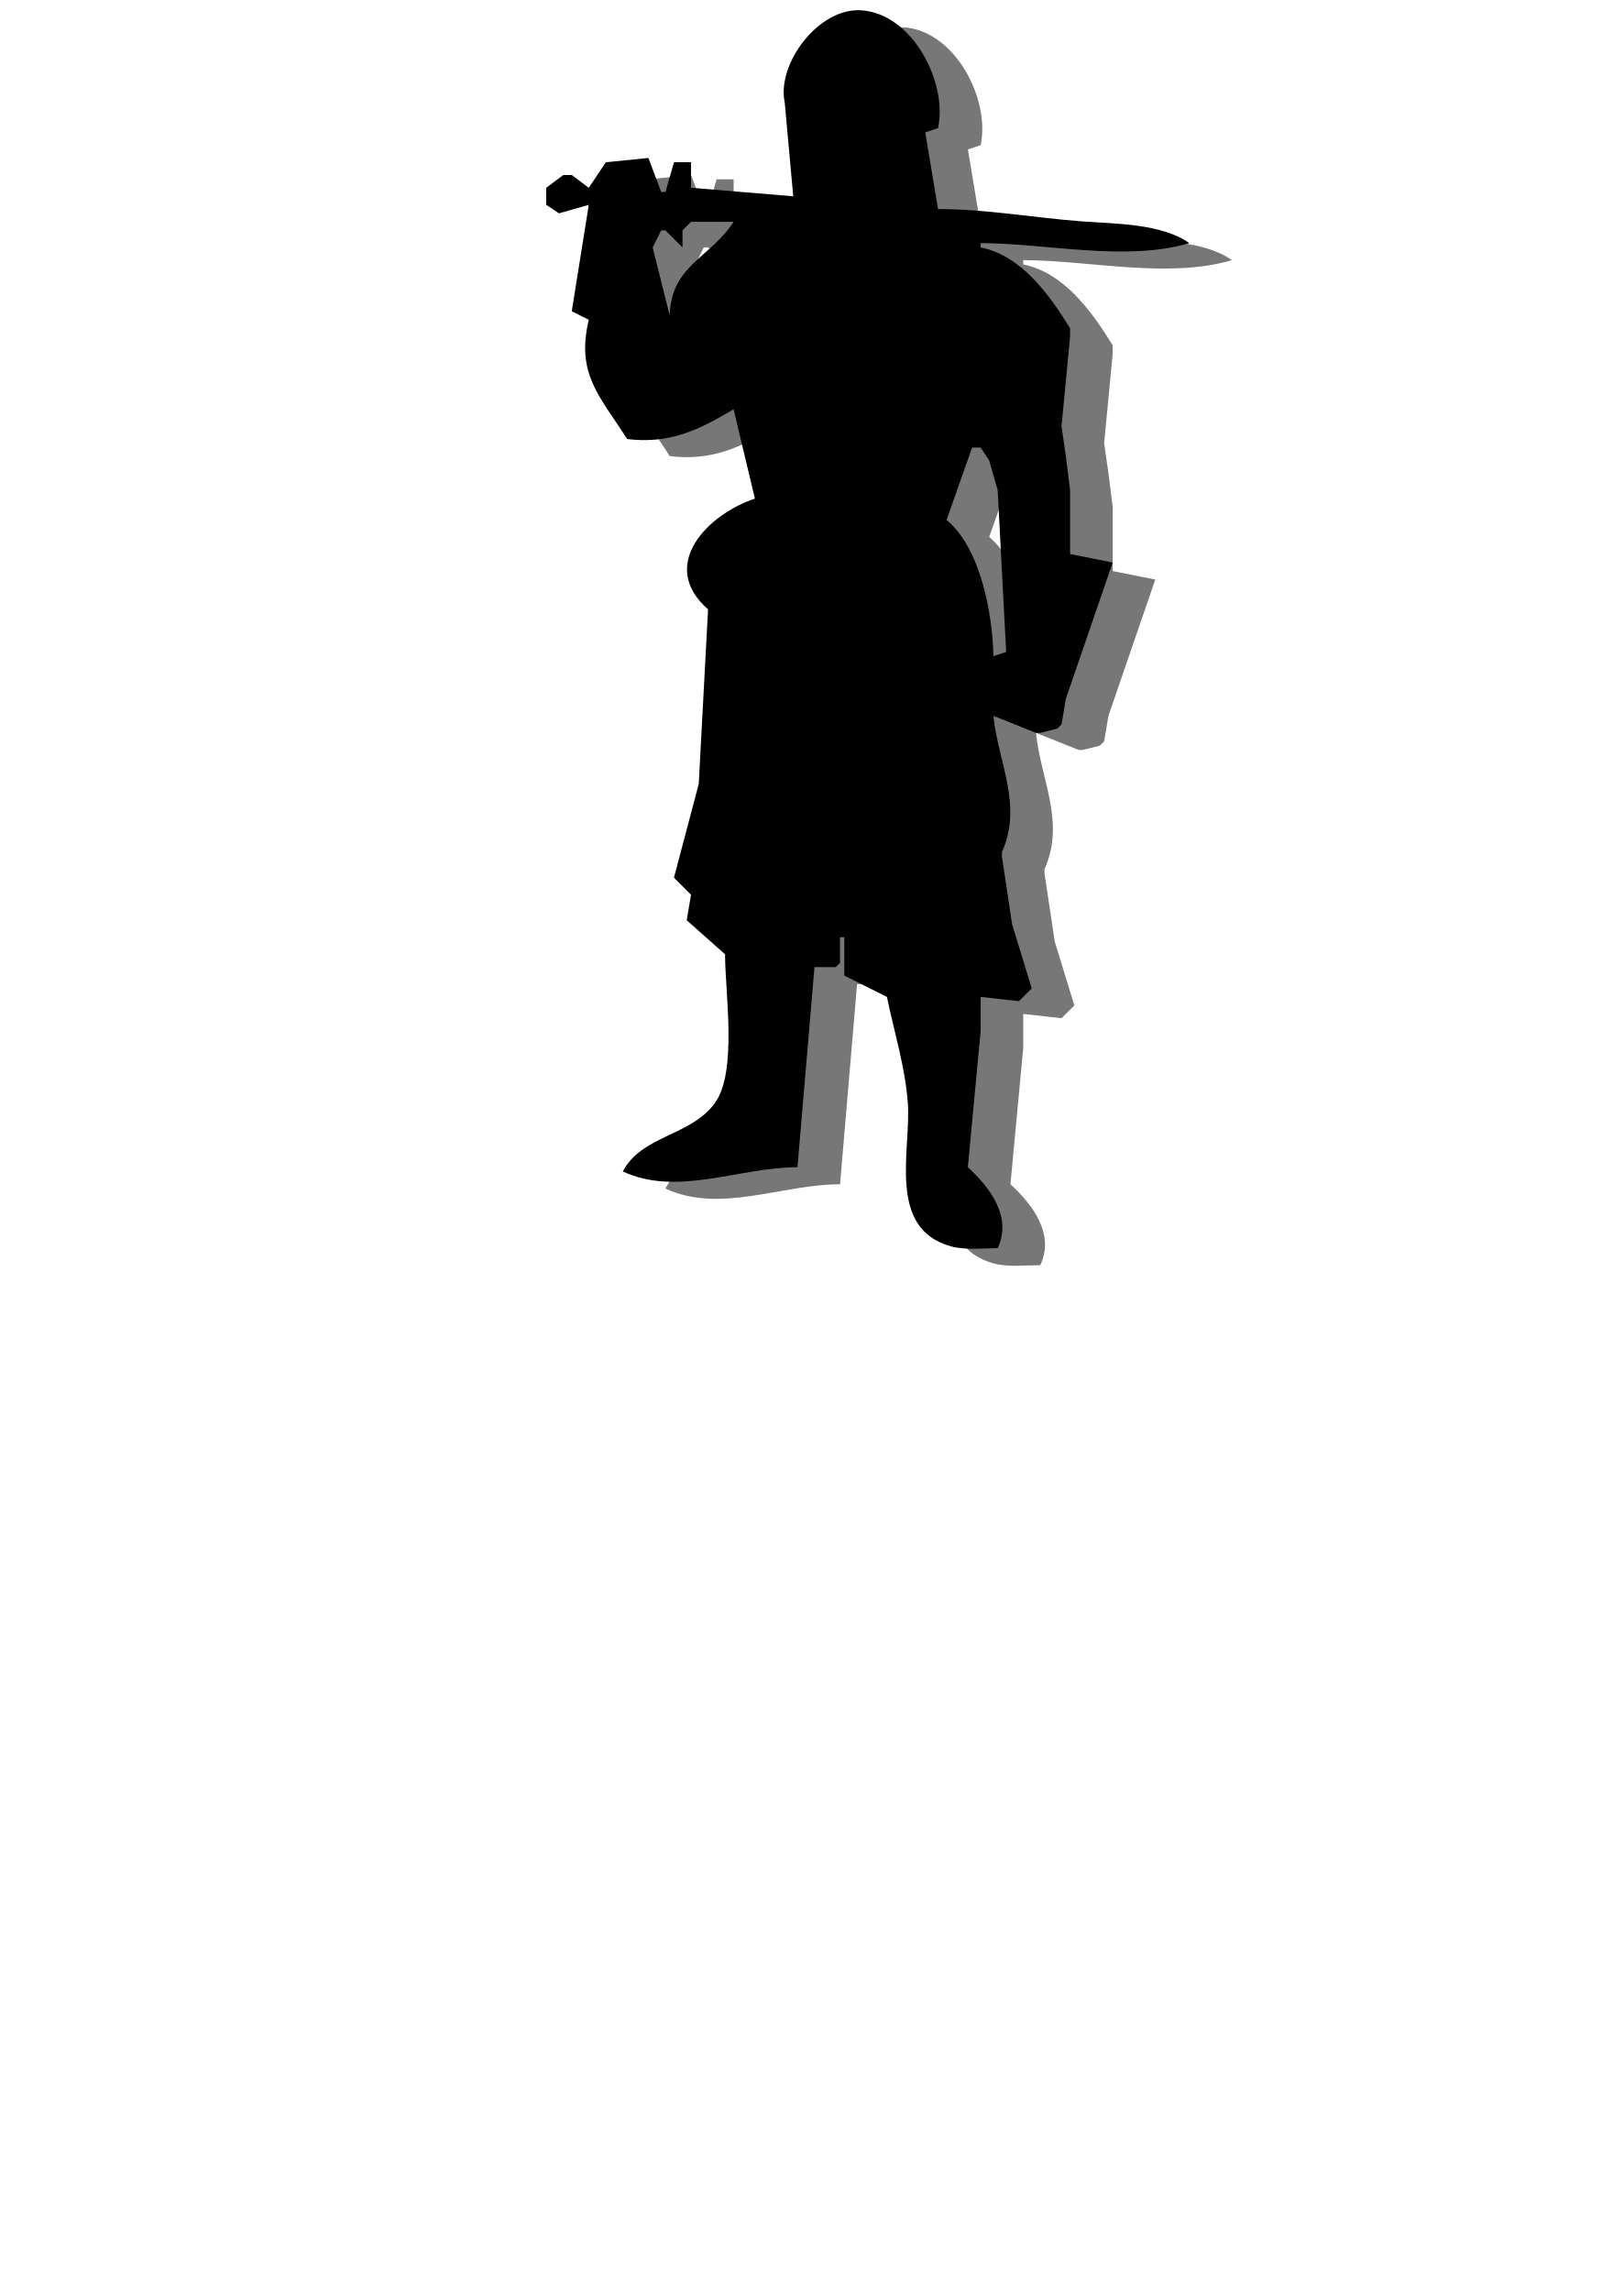
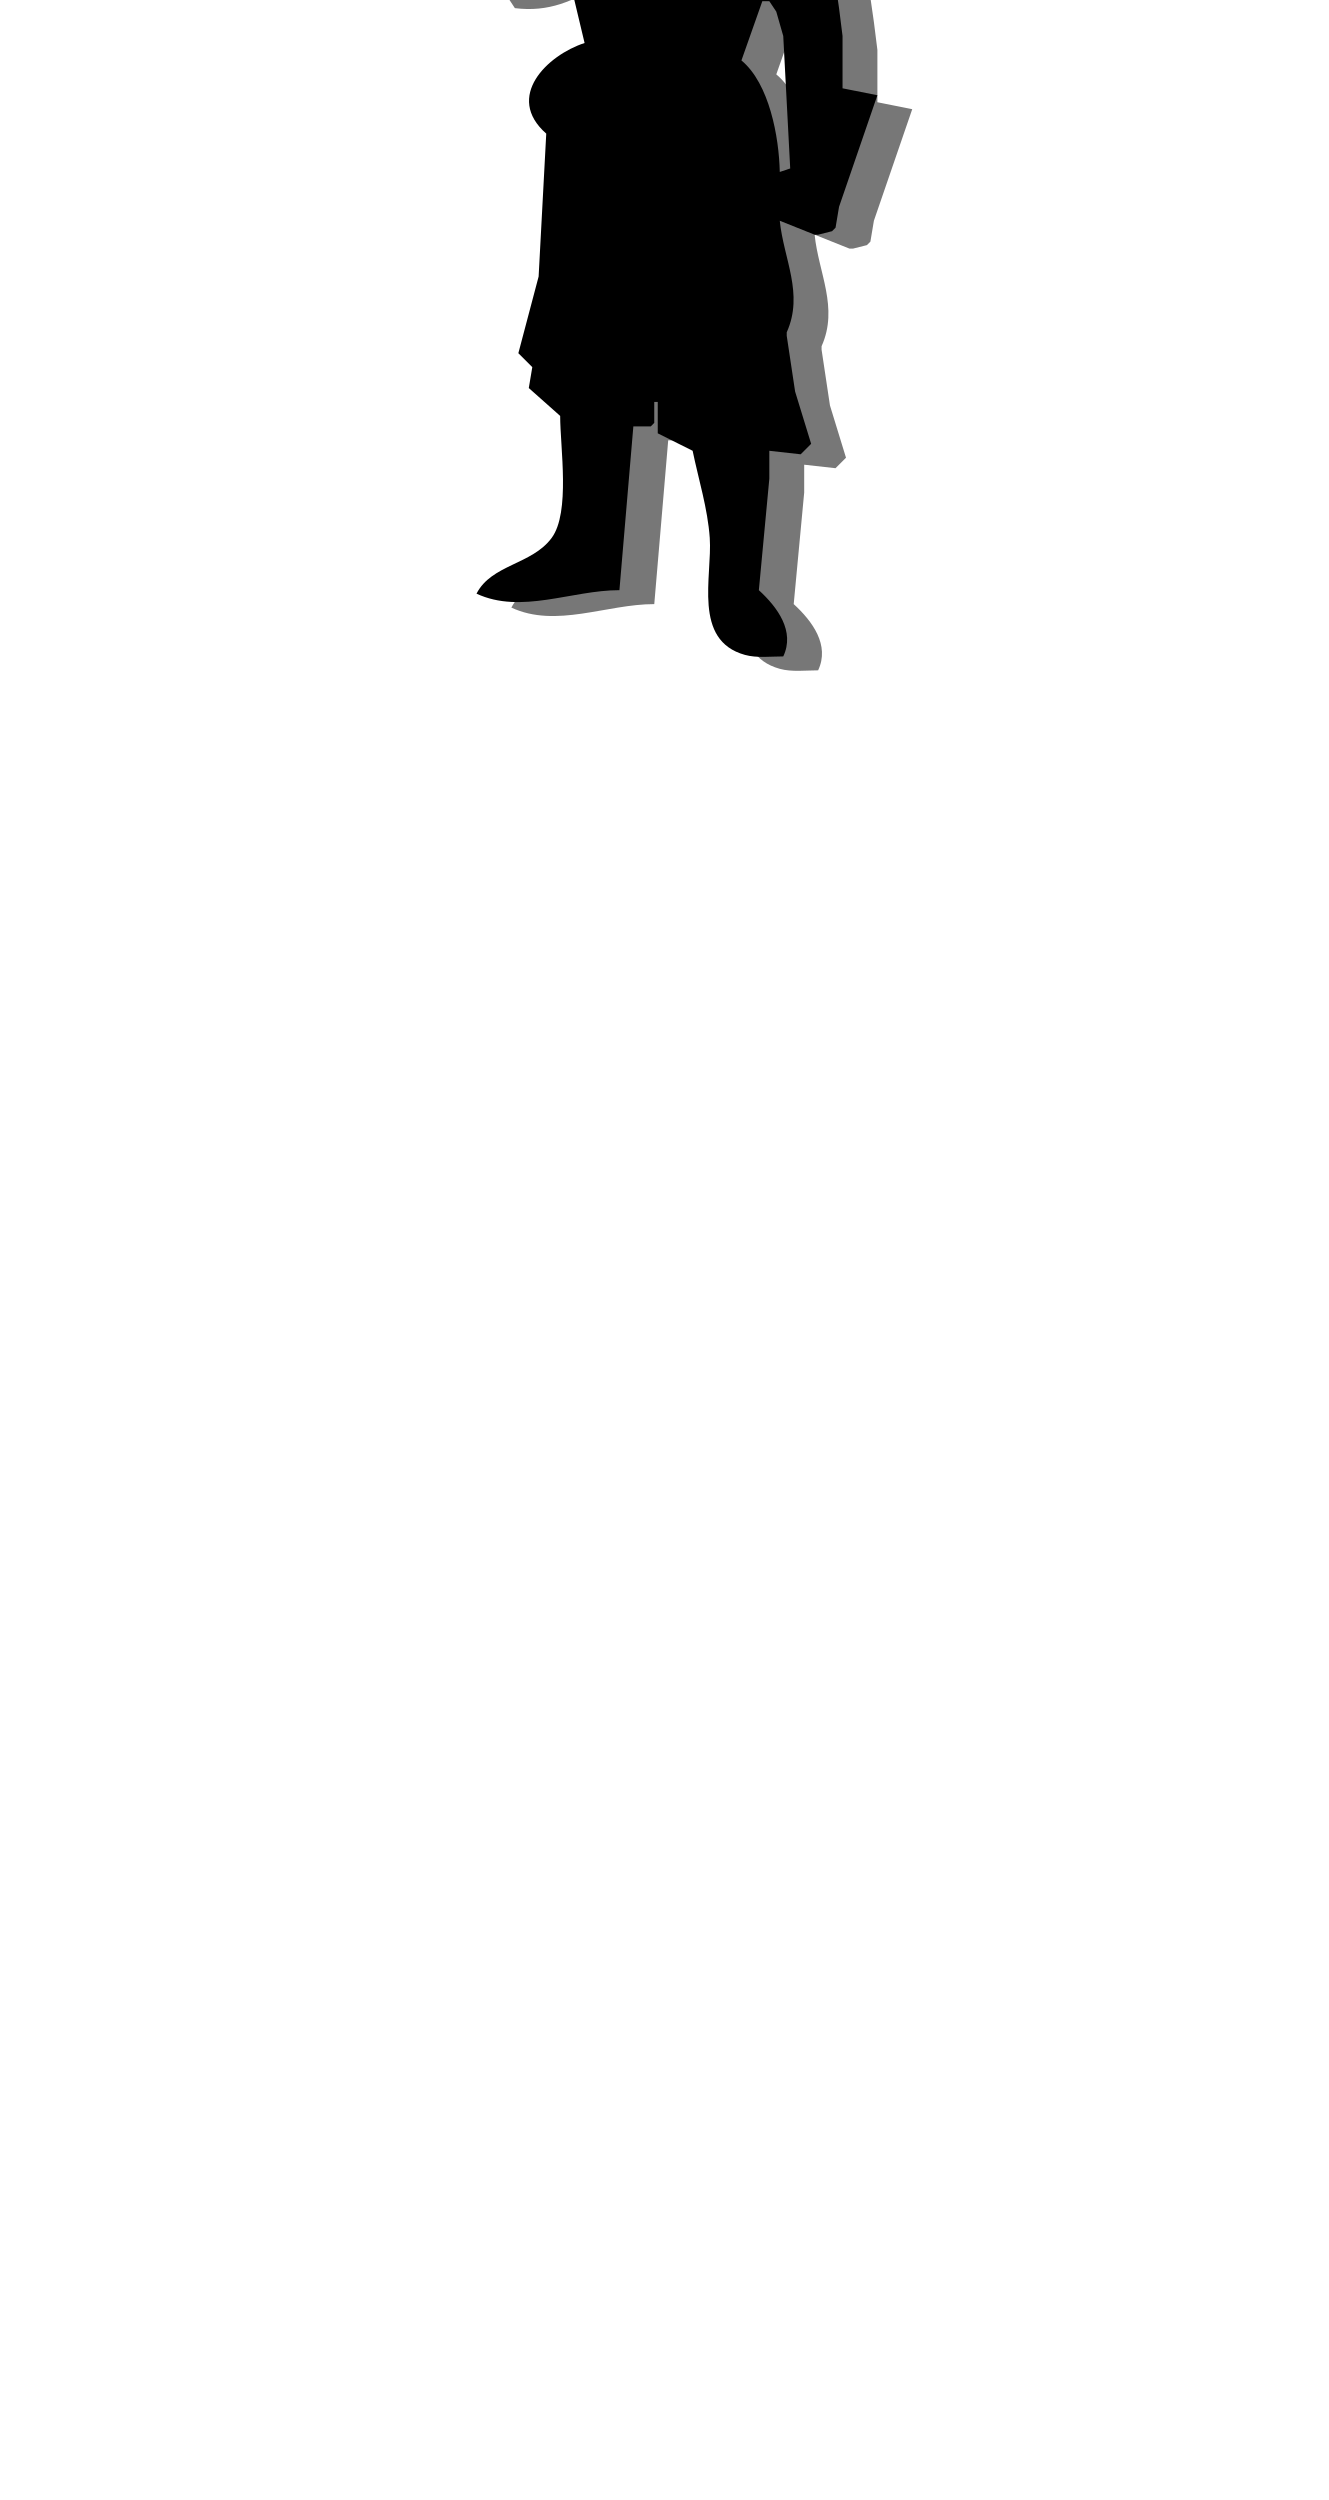
- <svg xmlns="http://www.w3.org/2000/svg" id="svg2" version="1.1" width="63.782" height="90">
+ <svg xmlns="http://www.w3.org/2000/svg" id="svg2" version="1.1" width="63.782" height="120">
  <defs id="defs6">
    </defs>
-   <path id="shadow" style="display:inline;fill:#777777;fill-opacity:1;stroke:none;stroke-width:0.167" d="m 35.509,1.075 c -1.676,-0.116 -3.337,2.101 -3.01,3.625 l 0.334,3.681 -4.015,-0.335 v -1.003 H 28.148 l -0.335,1.171 h -0.168 l -0.501,-1.338 -1.672,0.168 -0.671,1.003 -0.669,-0.501 h -0.334 l -0.669,0.501 v 0.669 l 0.501,0.335 1.171,-0.335 -0.669,4.182 0.669,0.335 c -0.509,2.137 0.428,2.986 1.506,4.684 1.637,0.202 2.795,-0.336 4.182,-1.171 l 0.837,3.513 c -1.798,0.586 -3.845,2.586 -1.84,4.35 l -0.366,6.859 -0.973,3.681 0.669,0.669 -0.168,1.003 1.506,1.338 c 0,1.52 0.496,4.629 -0.408,5.856 -0.95,1.29 -2.885,1.265 -3.607,2.676 2.15,1 4.562,-0.168 6.859,-0.168 l 0.669,-7.862 h 0.837 l 0.166,-0.168 v -1.004 h 0.168 v 1.506 l 1.674,0.837 c 0.285,1.38 0.723,2.77 0.822,4.182 0.129,1.842 -0.834,4.918 1.689,5.616 0.573,0.159 1.25,0.072 1.84,0.072 0.569,-1.205 -0.27,-2.353 -1.172,-3.179 l 0.503,-5.353 v -1.338 l 1.504,0.168 0.503,-0.503 -0.77,-2.509 -0.402,-2.676 v -0.168 c 0.831,-1.85 -0.151,-3.527 -0.334,-5.353 l 1.674,0.669 h 0.166 l 0.669,-0.168 0.168,-0.168 0.168,-1.003 1.84,-5.354 -1.672,-0.334 v -2.51 l -0.168,-1.338 -0.168,-1.171 0.335,-3.513 v -0.335 c -0.807,-1.313 -1.909,-2.855 -3.513,-3.178 v -0.168 c 2.578,0.002 5.688,0.742 8.197,0 -1.079,-0.769 -2.895,-0.757 -4.182,-0.852 -1.909,-0.14 -3.765,-0.486 -5.688,-0.486 l -0.501,-3.012 0.501,-0.168 c 0.387,-1.784 -0.995,-4.489 -3.012,-4.628 z m -6.691,8.309 h 1.672 c -0.909,1.417 -2.462,1.706 -2.509,3.681 l -0.669,-2.676 0.334,-0.669 h 0.168 l 0.669,0.669 V 9.719 Z m 11.041,8.868 h 0.335 l 0.334,0.501 0.335,1.171 0.334,6.357 -0.501,0.168 c -0.035,-1.678 -0.501,-4.243 -1.84,-5.353 z" />
-   <path d="M 33.835,0.405 C 32.159,0.29 30.498,2.507 30.825,4.03 l 0.334,3.681 -4.015,-0.335 v -1.003 h -0.669 l -0.335,1.171 h -0.168 l -0.501,-1.338 -1.672,0.168 -0.671,1.003 -0.669,-0.501 h -0.334 l -0.669,0.501 v 0.669 l 0.501,0.335 1.171,-0.335 -0.669,4.182 0.669,0.335 c -0.509,2.137 0.428,2.986 1.506,4.684 1.637,0.202 2.795,-0.336 4.182,-1.171 l 0.837,3.513 c -1.798,0.586 -3.845,2.586 -1.84,4.35 l -0.366,6.859 -0.973,3.681 0.669,0.669 -0.168,1.003 1.506,1.338 c 0,1.52 0.496,4.629 -0.408,5.856 -0.95,1.29 -2.885,1.265 -3.607,2.676 2.15,1 4.562,-0.168 6.859,-0.168 l 0.669,-7.862 h 0.837 l 0.166,-0.168 v -1.004 h 0.168 v 1.506 l 1.674,0.837 c 0.285,1.38 0.723,2.77 0.822,4.182 0.129,1.842 -0.834,4.918 1.689,5.616 0.573,0.159 1.25,0.073 1.84,0.073 0.569,-1.205 -0.27,-2.353 -1.172,-3.179 l 0.503,-5.353 v -1.338 l 1.504,0.168 0.503,-0.503 -0.77,-2.509 -0.402,-2.676 v -0.168 c 0.831,-1.85 -0.151,-3.527 -0.334,-5.353 l 1.674,0.669 h 0.166 l 0.669,-0.168 0.168,-0.168 0.168,-1.003 1.84,-5.354 -1.672,-0.334 v -2.51 L 41.866,17.915 41.698,16.745 42.033,13.232 V 12.896 C 41.226,11.584 40.125,10.041 38.52,9.719 v -0.168 c 2.578,0.002 5.688,0.742 8.197,0 -1.079,-0.769 -2.895,-0.757 -4.182,-0.852 -1.909,-0.14 -3.765,-0.486 -5.688,-0.486 L 36.345,5.201 36.847,5.033 C 37.234,3.249 35.852,0.544 33.835,0.405 Z m -6.691,8.309 h 1.672 c -0.909,1.417 -2.462,1.706 -2.509,3.681 l -0.669,-2.676 0.334,-0.669 h 0.168 l 0.669,0.669 v -0.669 z m 11.041,8.868 h 0.335 l 0.334,0.501 0.335,1.171 0.334,6.357 -0.501,0.168 c -0.035,-1.678 -0.501,-4.243 -1.84,-5.353 z" style="display:inline;fill:#000000;stroke:#000000;stroke-width:0;stroke-miterlimit:4;stroke-dasharray:none;stroke-opacity:1" id="body" />
+   <path id="shadow" style="display:inline;fill:#777777;fill-opacity:1;stroke:none;stroke-width:0.167" d="m 33.915,-16.451 c -1.676,-0.116 -3.337,2.101 -3.01,3.625 l 0.334,3.681 -4.015,-0.335 V -10.483 H 26.555 l -0.335,1.171 h -0.168 l -0.501,-1.338 -1.672,0.168 -0.671,1.003 -0.669,-0.501 h -0.334 l -0.669,0.501 v 0.669 l 0.501,0.335 1.171,-0.335 -0.669,4.182 0.669,0.335 c -0.509,2.137 0.428,2.986 1.506,4.684 1.637,0.202 2.795,-0.336 4.182,-1.171 l 0.837,3.513 c -1.798,0.586 -3.845,2.586 -1.84,4.35 l -0.366,6.859 -0.973,3.681 0.669,0.669 -0.168,1.003 1.506,1.338 c 0,1.52 0.496,4.629 -0.408,5.856 -0.95,1.29 -2.885,1.265 -3.607,2.676 2.15,1 4.562,-0.168 6.859,-0.168 l 0.669,-7.862 h 0.837 l 0.166,-0.168 v -1.004 h 0.168 v 1.506 l 1.674,0.837 c 0.285,1.38 0.723,2.77 0.822,4.182 0.129,1.842 -0.834,4.918 1.689,5.616 0.573,0.159 1.25,0.072 1.84,0.072 0.569,-1.205 -0.27,-2.353 -1.172,-3.179 l 0.503,-5.353 v -1.338 l 1.504,0.168 0.503,-0.503 -0.77,-2.509 -0.402,-2.676 v -0.168 C 40.266,14.767 39.285,13.091 39.102,11.265 l 1.674,0.669 h 0.166 l 0.669,-0.168 0.168,-0.168 0.168,-1.003 1.84,-5.354 -1.672,-0.334 v -2.51 l -0.168,-1.338 -0.168,-1.171 0.335,-3.513 v -0.335 c -0.807,-1.313 -1.909,-2.855 -3.513,-3.178 v -0.168 c 2.578,0.002 5.688,0.742 8.197,0 -1.079,-0.769 -2.895,-0.757 -4.182,-0.852 -1.909,-0.14 -3.765,-0.486 -5.688,-0.486 l -0.501,-3.012 0.501,-0.168 c 0.387,-1.784 -0.995,-4.489 -3.012,-4.628 z m -6.691,8.309 h 1.672 c -0.909,1.417 -2.462,1.706 -2.509,3.681 l -0.669,-2.676 0.334,-0.669 h 0.168 l 0.669,0.669 v -0.669 z m 11.041,8.868 h 0.335 l 0.334,0.501 0.335,1.171 0.334,6.357 -0.501,0.168 c -0.035,-1.678 -0.501,-4.243 -1.84,-5.353 z" />
+   <path d="m 32.242,-17.12 c -1.676,-0.116 -3.337,2.101 -3.01,3.625 l 0.334,3.681 -4.015,-0.335 v -1.003 h -0.669 l -0.335,1.171 h -0.168 l -0.501,-1.338 -1.672,0.168 -0.671,1.003 -0.669,-0.501 h -0.334 l -0.669,0.501 v 0.669 l 0.501,0.335 1.171,-0.335 -0.669,4.182 0.669,0.335 c -0.509,2.137 0.428,2.986 1.506,4.684 1.637,0.202 2.795,-0.336 4.182,-1.171 l 0.837,3.513 c -1.798,0.586 -3.845,2.586 -1.84,4.35 l -0.366,6.859 -0.973,3.681 0.669,0.669 -0.168,1.003 1.506,1.338 c 0,1.52 0.496,4.629 -0.408,5.856 -0.95,1.29 -2.885,1.265 -3.607,2.676 2.15,1 4.562,-0.168 6.859,-0.168 l 0.669,-7.862 h 0.837 l 0.166,-0.168 v -1.004 h 0.168 v 1.506 l 1.674,0.837 c 0.285,1.38 0.723,2.77 0.822,4.182 0.129,1.842 -0.834,4.918 1.689,5.616 0.573,0.159 1.25,0.073 1.84,0.073 0.569,-1.205 -0.27,-2.353 -1.172,-3.179 l 0.503,-5.353 v -1.338 l 1.504,0.168 0.503,-0.503 -0.77,-2.509 -0.402,-2.676 v -0.168 c 0.831,-1.85 -0.151,-3.527 -0.334,-5.353 l 1.674,0.669 h 0.166 l 0.669,-0.168 0.168,-0.168 0.168,-1.003 1.84,-5.354 -1.672,-0.334 v -2.51 l -0.168,-1.338 -0.168,-1.171 0.335,-3.513 v -0.335 c -0.807,-1.313 -1.909,-2.855 -3.513,-3.178 v -0.168 c 2.578,0.002 5.688,0.742 8.197,0 -1.079,-0.769 -2.895,-0.757 -4.182,-0.852 -1.909,-0.14 -3.765,-0.486 -5.688,-0.486 L 34.752,-12.325 35.254,-12.492 C 35.64,-14.277 34.259,-16.981 32.242,-17.12 Z m -6.691,8.309 h 1.672 c -0.909,1.417 -2.462,1.706 -2.509,3.681 l -0.669,-2.676 0.334,-0.669 h 0.168 l 0.669,0.669 v -0.669 z m 11.041,8.868 h 0.335 l 0.334,0.501 0.335,1.171 0.334,6.357 -0.501,0.168 c -0.035,-1.678 -0.501,-4.243 -1.84,-5.353 z" style="display:inline;fill:#000000;stroke:#000000;stroke-width:0;stroke-miterlimit:4;stroke-dasharray:none;stroke-opacity:1" id="body" />
</svg>
